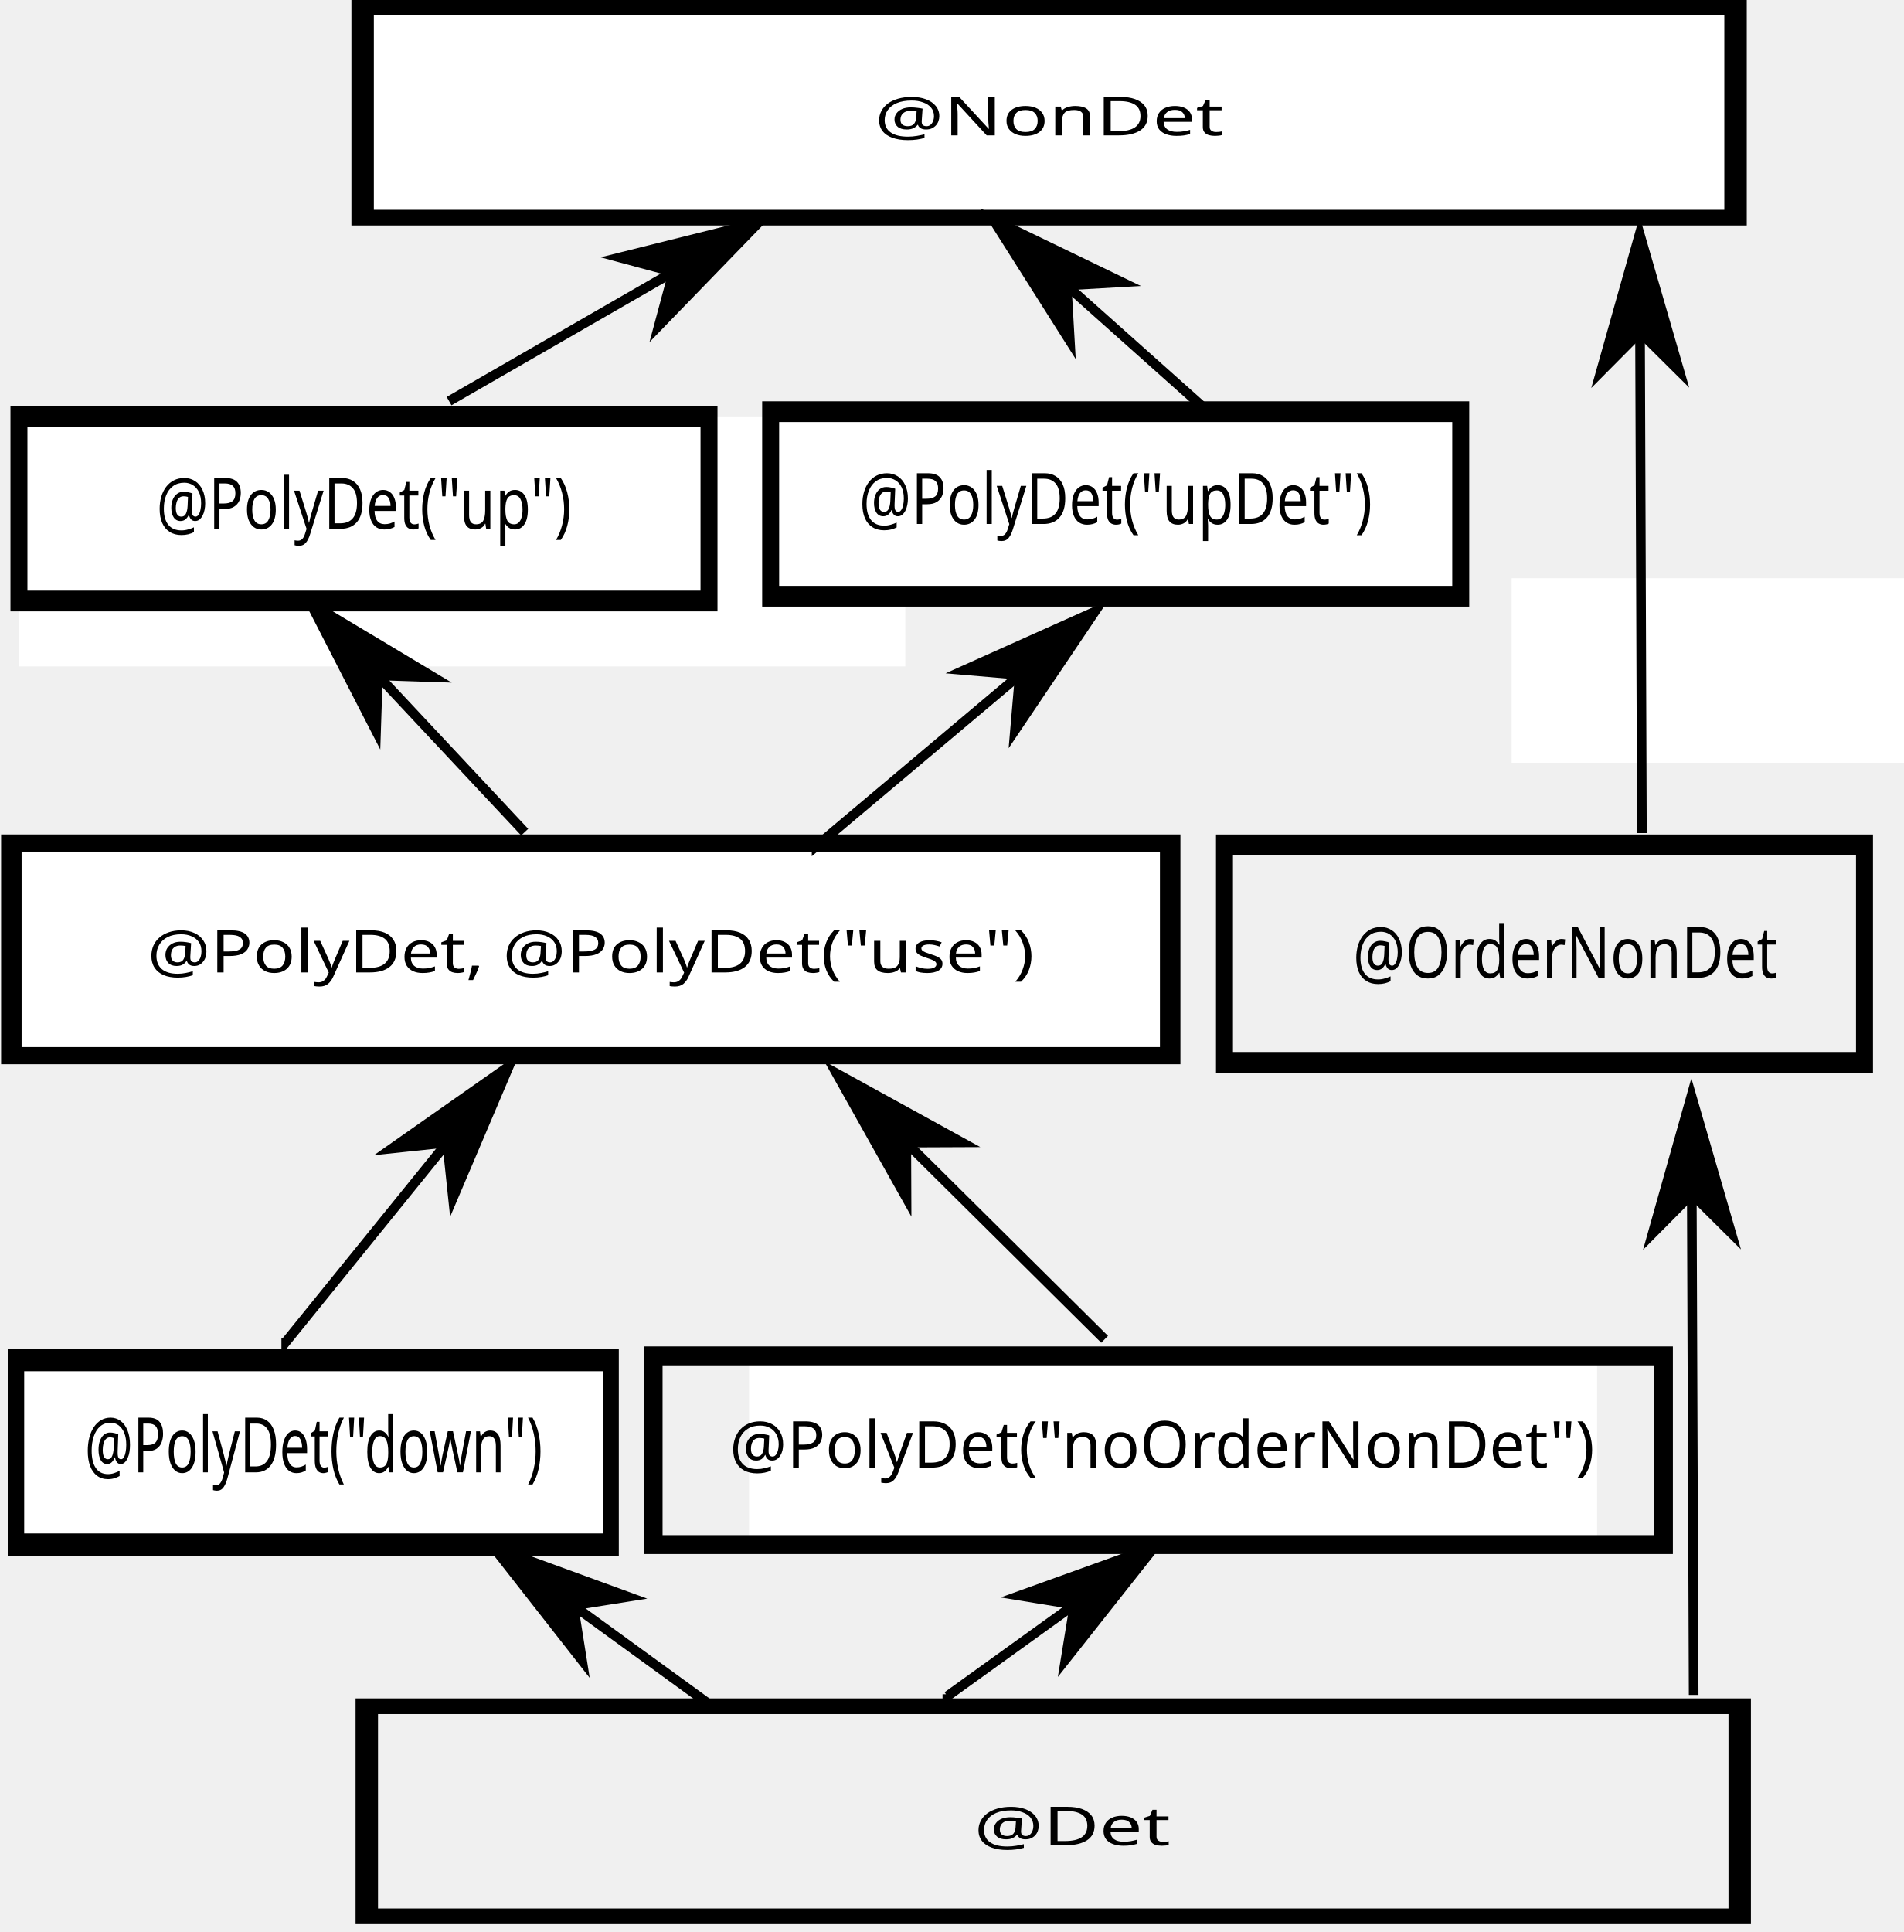
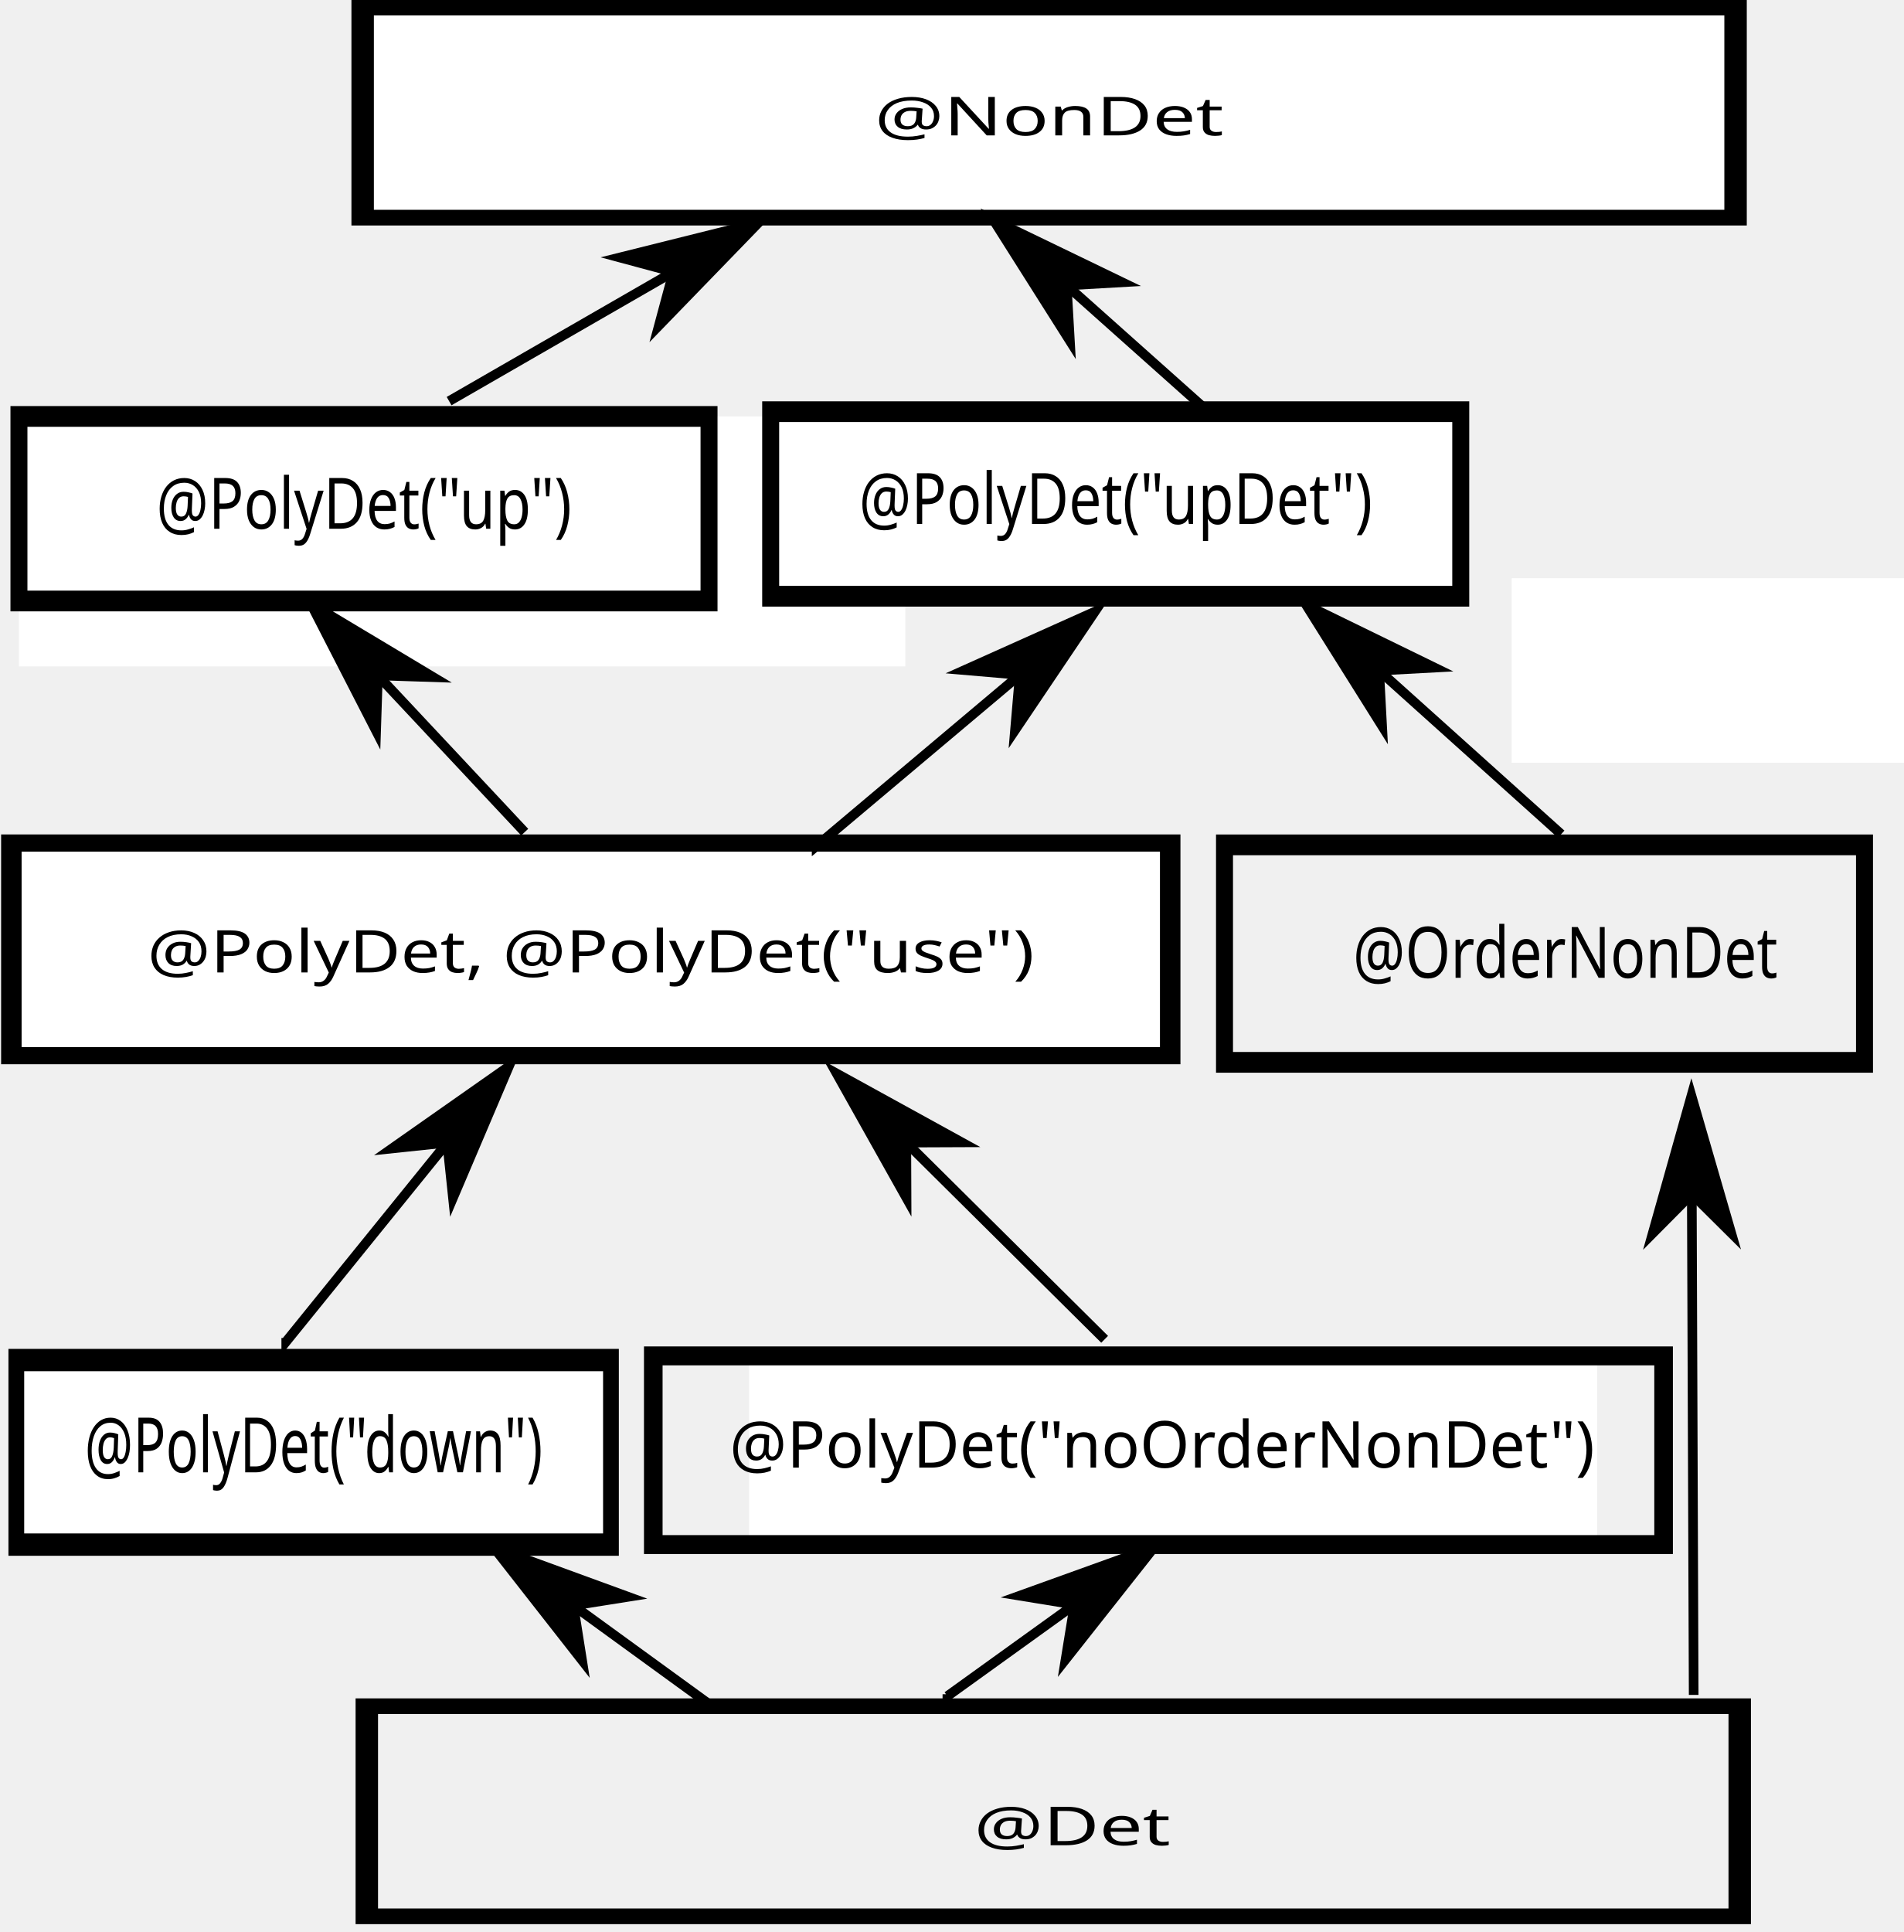
<svg xmlns="http://www.w3.org/2000/svg" width="5.223cm" height="5.3cm" viewBox="358 38 193.711 206" id="svg2" version="1.1">
  <defs id="defs116">
    <marker style="overflow:visible" id="marker1033" refX="0.0" refY="0.0" orient="auto">
      <path transform="scale(0.8) translate(12.5,0)" style="fill-rule:evenodd;stroke:#000000;stroke-width:1pt;stroke-opacity:1;fill:#000000;fill-opacity:1" d="M 0.0,0.0 L 5.0,-5.0 L -12.5,0.0 L 5.0,5.0 L 0.0,0.0 z " id="path1031" />
    </marker>
    <marker style="overflow:visible" id="marker1033-5" refX="0" refY="0" orient="auto">
      <path transform="matrix(0.8,0,0,0.8,10,0)" style="fill:#000000;fill-opacity:1;fill-rule:evenodd;stroke:#000000;stroke-width:1pt;stroke-opacity:1" d="M 0,0 5,-5 -12.5,0 5,5 Z" id="path1031-3" />
    </marker>
    <marker orient="auto" refY="0" refX="0" id="Arrow1Lstart-4" style="overflow:visible">
      <path id="path4581-0" d="M 0,0 5,-5 -12.5,0 5,5 Z" style="fill:#000000;fill-opacity:1;fill-rule:evenodd;stroke:#000000;stroke-width:1pt;stroke-opacity:1" transform="matrix(0.8,0,0,0.8,10,0)" />
    </marker>
    <marker orient="auto" refY="0" refX="0" id="Arrow1Lstart-4-8" style="overflow:visible">
      <path id="path4581-0-1" d="M 0,0 5,-5 -12.5,0 5,5 Z" style="fill:#000000;fill-opacity:1;fill-rule:evenodd;stroke:#000000;stroke-width:1pt;stroke-opacity:1" transform="matrix(0.8,0,0,0.8,10,0)" />
    </marker>
    <marker style="overflow:visible" id="marker1033-5-7" refX="0" refY="0" orient="auto">
      <path transform="matrix(0.8,0,0,0.8,10,0)" style="fill:#000000;fill-opacity:1;fill-rule:evenodd;stroke:#000000;stroke-width:1pt;stroke-opacity:1" d="M 0,0 5,-5 -12.5,0 5,5 Z" id="path1031-3-1" />
    </marker>
    <marker orient="auto" refY="0" refX="0" id="Arrow1Lstart-4-8-5" style="overflow:visible">
      <path id="path4581-0-1-3" d="M 0,0 5,-5 -12.5,0 5,5 Z" style="fill:#000000;fill-opacity:1;fill-rule:evenodd;stroke:#000000;stroke-width:1pt;stroke-opacity:1" transform="matrix(0.8,0,0,0.8,10,0)" />
    </marker>
    <marker orient="auto" refY="0" refX="0" id="Arrow1Lstart-4-1" style="overflow:visible">
      <path id="path4581-0-9" d="M 0,0 5,-5 -12.5,0 5,5 Z" style="fill:#000000;fill-opacity:1;fill-rule:evenodd;stroke:#000000;stroke-width:1pt;stroke-opacity:1" transform="matrix(0.8,0,0,0.8,10,0)" />
    </marker>
    <marker orient="auto" refY="0" refX="0" id="Arrow1Lstart-4-6" style="overflow:visible">
      <path id="path4581-0-6" d="M 0,0 5,-5 -12.5,0 5,5 Z" style="fill:#000000;fill-opacity:1;fill-rule:evenodd;stroke:#000000;stroke-width:1pt;stroke-opacity:1" transform="matrix(0.8,0,0,0.8,10,0)" />
    </marker>
    <marker style="overflow:visible" id="marker1033-5-8" refX="0" refY="0" orient="auto">
      <path transform="matrix(0.8,0,0,0.8,10,0)" style="fill:#000000;fill-opacity:1;fill-rule:evenodd;stroke:#000000;stroke-width:1pt;stroke-opacity:1" d="M 0,0 5,-5 -12.5,0 5,5 Z" id="path1031-3-2" />
    </marker>
    <marker orient="auto" refY="0" refX="0" id="Arrow1Lstart-4-9-0" style="overflow:visible">
      <path id="path4581-0-3-7" d="M 0,0 5,-5 -12.5,0 5,5 Z" style="fill:#000000;fill-opacity:1;fill-rule:evenodd;stroke:#000000;stroke-width:1pt;stroke-opacity:1" transform="matrix(0.8,0,0,0.8,10,0)" />
    </marker>
-     <marker orient="auto" refY="0" refX="0" id="Arrow1Lstart-4-9-0-9" style="overflow:visible">
-       <path id="path4581-0-3-7-8" d="M 0,0 5,-5 -12.5,0 5,5 Z" style="fill:#000000;fill-opacity:1;fill-rule:evenodd;stroke:#000000;stroke-width:1pt;stroke-opacity:1" transform="matrix(0.8,0,0,0.8,10,0)" />
+     <marker orient="auto" refY="0" refX="0" id="Arrow1Lstart-4-1-9" style="overflow:visible">
+       <path id="path4581-0-9-0" d="M 0,0 5,-5 -12.5,0 5,5 Z" style="fill:#000000;fill-opacity:1;fill-rule:evenodd;stroke:#000000;stroke-width:1pt;stroke-opacity:1" transform="matrix(0.8,0,0,0.8,10,0)" />
    </marker>
  </defs>
  <g id="g14" transform="matrix(0.3544764,0,0,0.9881519,255.6265,-78.75602)" style="stroke-width:1.217" />
  <g id="g24" transform="matrix(0.3154668,0,0,0.4472573,241.5244,57.7836)" style="stroke-width:2.662">
    <rect style="fill:#ffffff;stroke-width:2.662" x="360" y="280" width="201" height="44" id="rect26" />
    <rect style="fill:none;fill-opacity:0;stroke:#000000;stroke-width:5.324" x="360" y="280" width="201" height="44" id="rect28" />
    <text font-size="15.804" style="font-style:normal;font-weight:normal;font-size:15.804px;line-height:0%;font-family:'courier new';text-anchor:middle;fill:#000000;stroke-width:2.662" x="460.5" y="306.772" id="text30">
      <tspan x="460.5" y="306.772" id="tspan32" style="font-style:normal;font-variant:normal;font-weight:normal;font-stretch:normal;font-size:18.253px;font-family:sans-serif;-inkscape-font-specification:'sans-serif, Normal';font-variant-ligatures:normal;font-variant-caps:normal;font-variant-numeric:normal;font-feature-settings:normal;text-align:center;writing-mode:lr-tb;text-anchor:middle;stroke-width:2.662">@PolyDet("down")</tspan>
    </text>
  </g>
  <g id="g34" transform="matrix(0.6147936,0,0,0.5152826,133.2376,24.83158)" style="stroke-width:1.777">
    <rect style="fill:#ffffff;stroke-width:1.777" x="360" y="200" width="201" height="44" id="rect36" />
    <rect style="fill:none;fill-opacity:0;stroke:#000000;stroke-width:3.553" x="360" y="200" width="201" height="44" id="rect38" />
    <text font-size="15.804" style="font-style:normal;font-weight:normal;font-size:15.804px;line-height:0%;font-family:'courier new';text-anchor:middle;fill:#000000;stroke-width:1.777" x="460.5" y="226.772" id="text40">
      <tspan x="460.5" y="226.772" id="tspan42" style="font-style:normal;font-variant:normal;font-weight:normal;font-stretch:normal;font-size:12.181px;font-family:sans-serif;-inkscape-font-specification:'sans-serif, Normal';font-variant-ligatures:normal;font-variant-caps:normal;font-variant-numeric:normal;font-feature-settings:normal;text-align:center;writing-mode:lr-tb;text-anchor:middle;stroke-width:1.777">@PolyDet, @PolyDet("use")</tspan>
    </text>
  </g>
  <text font-size="12.8" style="font-style:normal;font-weight:normal;font-size:12.8px;line-height:0%;font-family:'courier new';text-anchor:start;fill:#000000" x="454.609" y="61" id="text44">
    <tspan x="454.609" y="61" id="tspan46" />
  </text>
  <text font-size="12.8" style="font-style:normal;font-weight:normal;font-size:12.8px;line-height:0%;font-family:'courier new';text-anchor:start;fill:#000000" x="454.609" y="61" id="text98">
    <tspan x="454.609" y="61" id="tspan100" />
  </text>
  <path style="fill:none;stroke:#000000;stroke-width:1.028px;stroke-linecap:butt;stroke-linejoin:miter;stroke-opacity:1;marker-start:url(#marker1033-5)" d="m 407.537,151.807 c -23.66,29.225 -23.66,29.225 -23.66,29.225 v 0 -0.372" id="path1357-5" />
  <g id="g24-2" transform="matrix(0.4499146,0,0,0.4572465,268.1531,54.5427)" style="stroke-width:2.205">
    <rect style="fill:#ffffff;stroke-width:2.205" x="366.907" y="280" width="201" height="44" id="rect26-2" />
    <rect style="fill:none;fill-opacity:0;stroke:#000000;stroke-width:4.41" x="344.202" y="280" width="239.457" height="44" id="rect28-7" />
    <text font-size="15.804" style="font-style:normal;font-variant:normal;font-weight:normal;font-stretch:normal;font-size:15.804px;line-height:0%;font-family:'courier new';-inkscape-font-specification:'courier new, Normal';font-variant-ligatures:normal;font-variant-caps:normal;font-variant-numeric:normal;font-feature-settings:normal;text-align:center;writing-mode:lr-tb;text-anchor:middle;fill:#000000;stroke-width:2.205" x="464.808" y="306.051" id="text30-1">
      <tspan id="tspan1334" x="464.808" y="306.051" style="font-style:normal;font-variant:normal;font-weight:normal;font-stretch:normal;font-size:15.116px;font-family:sans-serif;-inkscape-font-specification:'sans-serif, Normal';font-variant-ligatures:normal;font-variant-caps:normal;font-variant-numeric:normal;font-feature-settings:normal;text-align:center;writing-mode:lr-tb;text-anchor:middle;stroke-width:2.205">@PolyDet("noOrderNonDet")</tspan>
    </text>
  </g>
  <path style="fill:none;stroke:#000000;stroke-width:1.028;stroke-linecap:butt;stroke-linejoin:miter;stroke-miterlimit:4;stroke-dasharray:none;stroke-opacity:1;marker-start:url(#Arrow1Lstart-4)" d="m 442.662,152.556 28.483,28.249" id="path875-0" />
  <g id="g24-9" transform="matrix(0.4702336,0,0,0.6058049,186.0882,-87.22307)" style="stroke-width:1.874">
    <rect style="fill:#ffffff;stroke-width:1.874" x="360" y="280" width="201" height="44" id="rect26-4" />
  </g>
  <g id="g24-8" transform="matrix(0.3661044,0,0,0.4472573,223.5747,-42.82974)" style="stroke-width:2.471">
    <rect style="fill:#ffffff;stroke-width:2.471" x="360" y="280" width="201" height="44" id="rect26-6" />
    <rect style="fill:none;fill-opacity:0;stroke:#000000;stroke-width:4.943" x="360" y="280" width="201" height="44" id="rect28-9" />
    <text font-size="15.804" style="font-style:normal;font-weight:normal;font-size:15.804px;line-height:0%;font-family:'courier new';text-anchor:middle;fill:#000000;stroke-width:2.471" x="460.5" y="306.772" id="text30-0">
      <tspan id="tspan3099" x="460.5" y="306.772" style="font-style:normal;font-variant:normal;font-weight:normal;font-stretch:normal;font-size:16.943px;font-family:sans-serif;-inkscape-font-specification:'sans-serif, Normal';font-variant-ligatures:normal;font-variant-caps:normal;font-variant-numeric:normal;font-feature-settings:normal;text-align:center;writing-mode:lr-tb;text-anchor:middle">@PolyDet("up")</tspan>
    </text>
  </g>
  <g id="g24-8-4" transform="matrix(0.3661044,0,0,0.4472573,382.7536,-25.5801)" style="stroke-width:2.471">
    <rect style="fill:#ffffff;stroke-width:2.471" x="360" y="280" width="201" height="44" id="rect26-6-5" />
    <rect style="fill:none;fill-opacity:0;stroke:#000000;stroke-width:4.943" x="276.353" y="343.569" width="186.412" height="51.847" id="rect28-9-7" />
    <text font-size="15.804" style="font-style:normal;font-variant:normal;font-weight:normal;font-stretch:normal;font-size:15.804px;line-height:0%;font-family:'courier new';-inkscape-font-specification:'courier new, Normal';font-variant-ligatures:normal;font-variant-caps:normal;font-variant-numeric:normal;font-feature-settings:normal;text-align:center;writing-mode:lr-tb;text-anchor:middle;fill:#000000;stroke-width:2.471" x="375.621" y="375.257" id="text30-0-1">
      <tspan id="tspan3202" x="375.621" y="375.257" style="font-style:normal;font-variant:normal;font-weight:normal;font-stretch:normal;font-size:16.943px;font-family:sans-serif;-inkscape-font-specification:'sans-serif, Normal';font-variant-ligatures:normal;font-variant-caps:normal;font-variant-numeric:normal;font-feature-settings:normal;text-align:center;writing-mode:lr-tb;text-anchor:middle">@OrderNonDet</tspan>
    </text>
  </g>
  <path style="fill:none;stroke:#000000;stroke-width:1.028;stroke-linecap:butt;stroke-linejoin:miter;stroke-miterlimit:4;stroke-dasharray:none;stroke-opacity:1;marker-start:url(#Arrow1Lstart-4-8)" d="m 386.59,102.473 22.713,24.253" id="path875-0-4" />
  <g id="g24-8-8" transform="matrix(0.3661044,0,0,0.4472573,303.7355,-43.33699)" style="stroke-width:2.471">
    <rect style="fill:#ffffff;stroke-width:2.471" x="360" y="280" width="201" height="44" id="rect26-6-0" />
    <rect style="fill:none;fill-opacity:0;stroke:#000000;stroke-width:4.943" x="360" y="280" width="201" height="44" id="rect28-9-2" />
    <text font-size="15.804" style="font-style:normal;font-weight:normal;font-size:15.804px;line-height:0%;font-family:'courier new';text-anchor:middle;fill:#000000;stroke-width:2.471" x="460.5" y="306.772" id="text30-0-4">
      <tspan id="tspan929" x="460.5" y="306.772" style="font-style:normal;font-variant:normal;font-weight:normal;font-stretch:normal;font-size:16.943px;font-family:sans-serif;-inkscape-font-specification:'sans-serif, Normal';font-variant-ligatures:normal;font-variant-caps:normal;font-variant-numeric:normal;font-feature-settings:normal;text-align:center;writing-mode:lr-tb;text-anchor:middle">@PolyDet("upDet")</tspan>
    </text>
  </g>
  <path style="fill:none;stroke:#000000;stroke-width:1.028px;stroke-linecap:butt;stroke-linejoin:miter;stroke-opacity:1;marker-start:url(#marker1033-5-7)" d="m 469.998,103.304 c -29.564,24.89 -29.564,24.89 -29.564,24.89 v 0 -0.317" id="path1357-5-0" />
  <g id="g24-8-6" transform="matrix(0.7283606,0,0,0.5091148,129.8137,-103.7466)" style="stroke-width:1.642">
    <rect style="fill:#ffffff;stroke-width:1.642" x="360" y="280" width="201" height="44" id="rect26-6-03" />
    <rect style="fill:none;fill-opacity:0;stroke:#000000;stroke-width:3.284" x="360" y="280" width="201" height="44" id="rect28-9-3" />
    <text font-size="15.804" style="font-style:normal;font-variant:normal;font-weight:normal;font-stretch:normal;font-size:15.804px;line-height:0%;font-family:'courier new';-inkscape-font-specification:'courier new, Normal';font-variant-ligatures:normal;font-variant-caps:normal;font-variant-numeric:normal;font-feature-settings:normal;text-align:center;writing-mode:lr-tb;text-anchor:middle;fill:#000000;stroke-width:1.642" x="460.5" y="306.772" id="text30-0-5">
      <tspan id="tspan1383" x="460.5" y="306.772" style="font-style:normal;font-variant:normal;font-weight:normal;font-stretch:normal;font-size:11.259px;font-family:sans-serif;-inkscape-font-specification:'sans-serif, Normal';font-variant-ligatures:normal;font-variant-caps:normal;font-variant-numeric:normal;font-feature-settings:normal;text-align:center;writing-mode:lr-tb;text-anchor:middle">@NonDet</tspan>
    </text>
    <rect style="fill:none;fill-opacity:0;stroke:#000000;stroke-width:3.284" x="360.609" y="635.755" width="201" height="44" id="rect28-9-3-2" />
    <text font-size="15.804" style="font-style:normal;font-variant:normal;font-weight:normal;font-stretch:normal;font-size:15.804px;line-height:0%;font-family:'courier new';-inkscape-font-specification:'courier new, Normal';font-variant-ligatures:normal;font-variant-caps:normal;font-variant-numeric:normal;font-feature-settings:normal;text-align:center;writing-mode:lr-tb;text-anchor:middle;fill:#000000;stroke-width:1.642" x="463.887" y="664.874" id="text30-0-5-5">
      <tspan id="tspan1403" x="463.887" y="664.874" style="font-style:normal;font-variant:normal;font-weight:normal;font-stretch:normal;font-size:11.259px;font-family:sans-serif;-inkscape-font-specification:'sans-serif, Normal';font-variant-ligatures:normal;font-variant-caps:normal;font-variant-numeric:normal;font-feature-settings:normal;text-align:center;writing-mode:lr-tb;text-anchor:middle">@Det</tspan>
    </text>
  </g>
  <path style="fill:none;stroke:#000000;stroke-width:1.028;stroke-linecap:butt;stroke-linejoin:miter;stroke-miterlimit:4;stroke-dasharray:none;stroke-opacity:1;marker-start:url(#Arrow1Lstart-4-8-5)" d="M 434.106,61.835 401.242,80.769" id="path875-0-4-0" />
  <path style="fill:none;stroke:#000000;stroke-width:1.028;stroke-linecap:butt;stroke-linejoin:miter;stroke-miterlimit:4;stroke-dasharray:none;stroke-opacity:1;marker-start:url(#Arrow1Lstart-4-1)" d="m 459.393,61.559 22.713,20.257" id="path875-0-45" />
  <path style="fill:none;stroke:#000000;stroke-width:1.028;stroke-linecap:butt;stroke-linejoin:miter;stroke-miterlimit:4;stroke-dasharray:none;stroke-opacity:1;marker-start:url(#Arrow1Lstart-4-6)" d="m 406.139,203.113 23.601,17.15" id="path875-0-40" />
  <path style="fill:none;stroke:#000000;stroke-width:1.028px;stroke-linecap:butt;stroke-linejoin:miter;stroke-opacity:1;marker-start:url(#marker1033-5-8)" d="m 476.318,203.057 c -21.941,15.794 -21.941,15.794 -21.941,15.794 v 0 -0.201" id="path1357-5-06" />
  <path style="fill:none;stroke:#000000;stroke-width:1.028;stroke-linecap:butt;stroke-linejoin:miter;stroke-miterlimit:4;stroke-dasharray:none;stroke-opacity:1;marker-start:url(#Arrow1Lstart-4-9-0)" d="m 533.72,154.967 0.238,63.752" id="path875-0-9-2" />
-   <path style="fill:none;stroke:#000000;stroke-width:1.028;stroke-linecap:butt;stroke-linejoin:miter;stroke-miterlimit:4;stroke-dasharray:none;stroke-opacity:1;marker-start:url(#Arrow1Lstart-4-9-0-9)" d="m 528.2,63.075 0.238,63.752" id="path875-0-9-2-1" />
+   <path style="fill:none;stroke:#000000;stroke-width:1.028;stroke-linecap:butt;stroke-linejoin:miter;stroke-miterlimit:4;stroke-dasharray:none;stroke-opacity:1;marker-start:url(#Arrow1Lstart-4-1-9)" d="m 492.734,102.595 27.096,24.35" id="path875-0-45-5" />
</svg>
